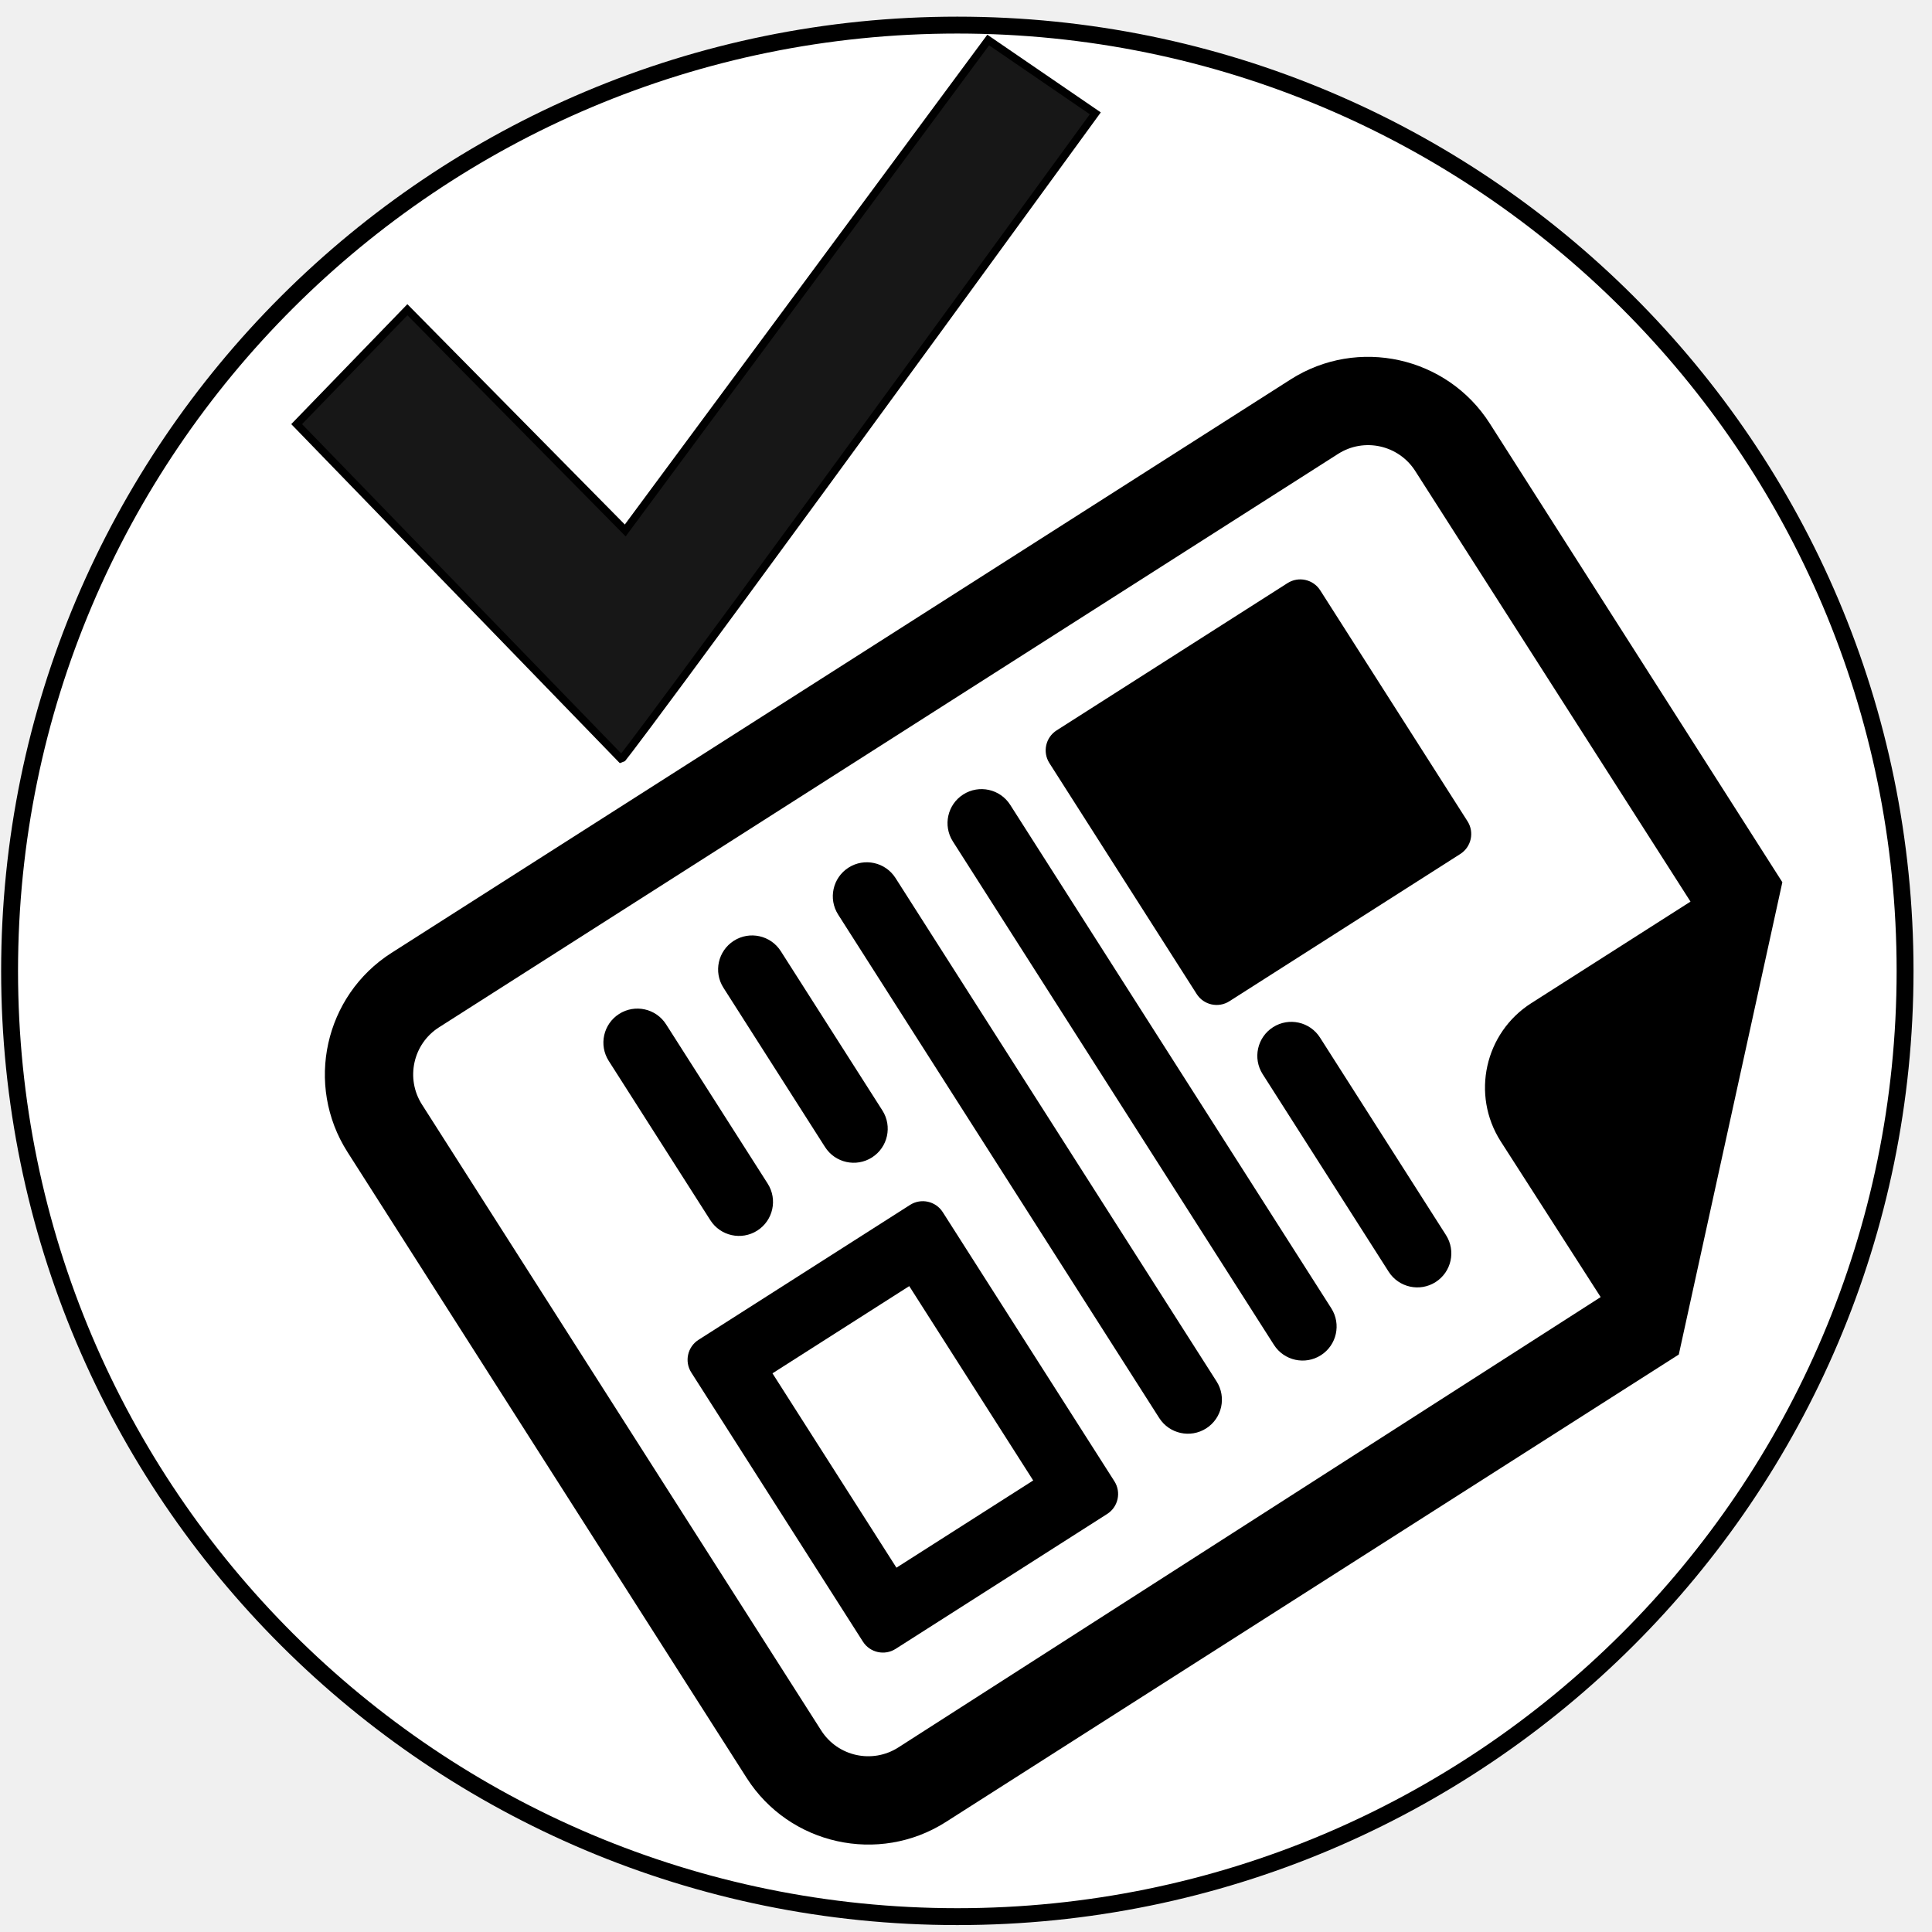
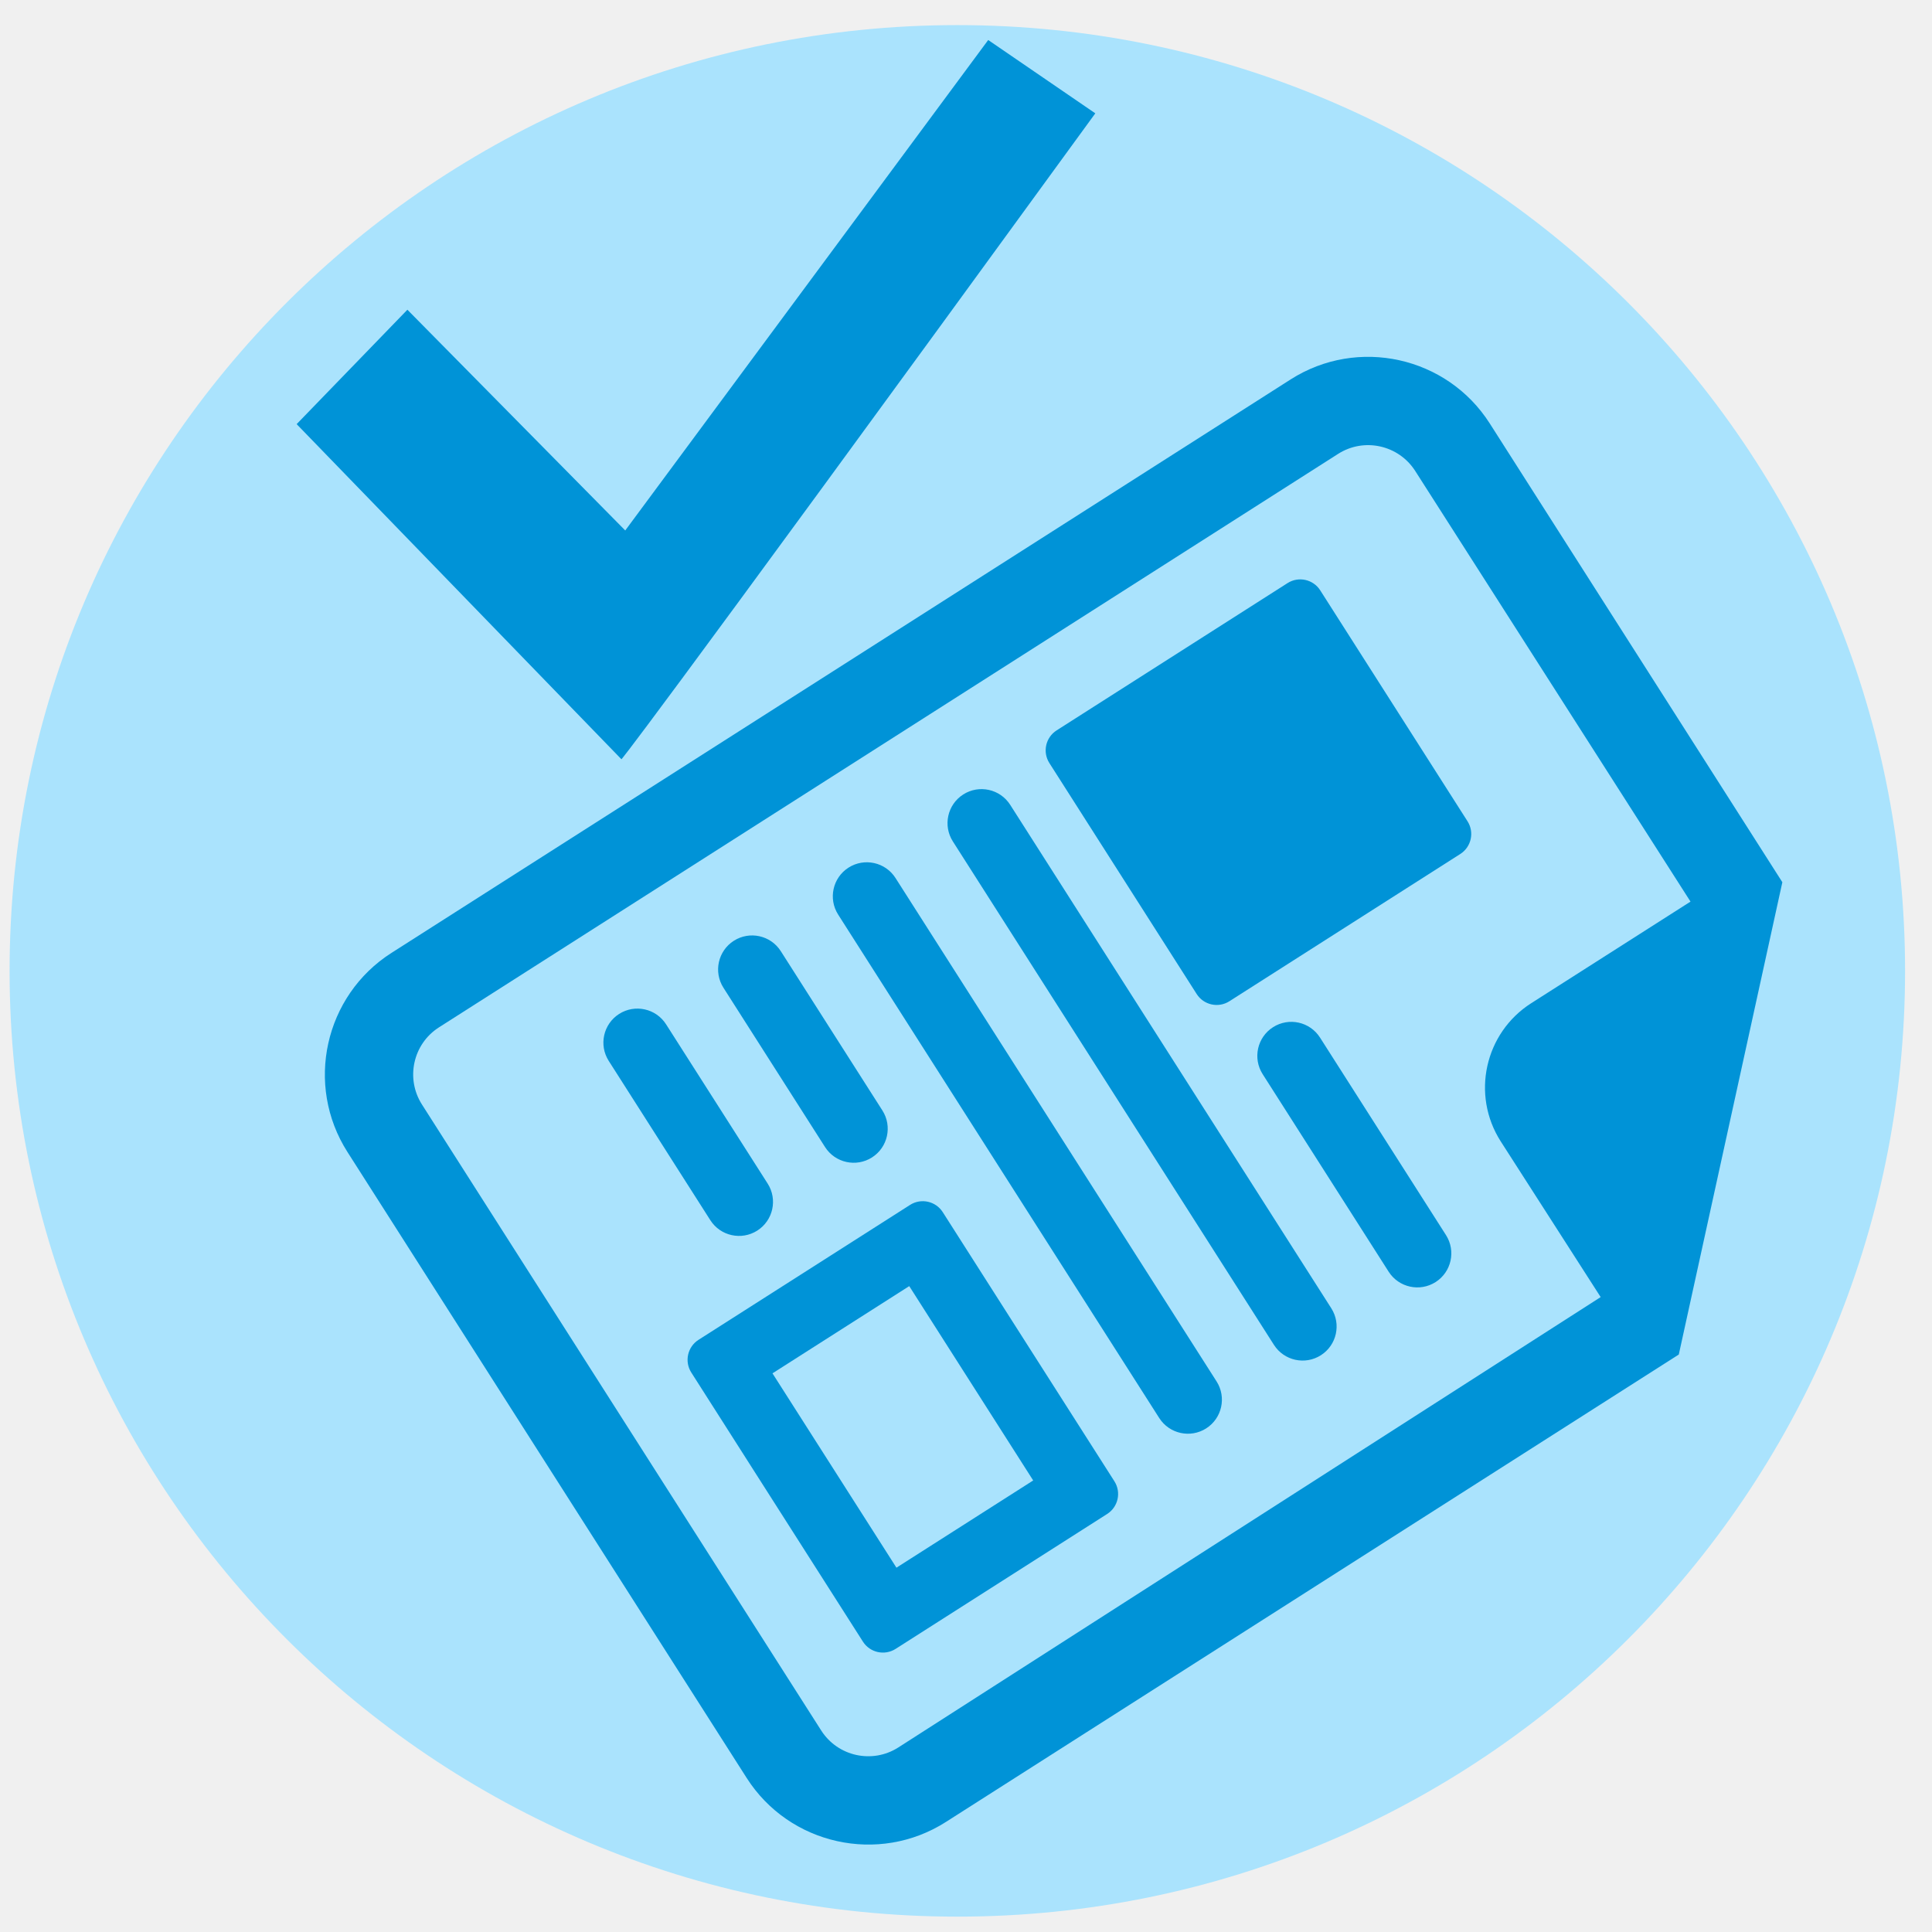
<svg xmlns="http://www.w3.org/2000/svg" width="48" height="48" viewBox="0 0 12.7 12.7" version="1.1" id="svg6822">
  <defs id="defs6816" />
  <g id="layer1" transform="translate(0,-284.3)">
-     <ellipse style="display:inline;opacity:1;fill:#ffffff;fill-opacity:1;stroke:#000000;stroke-width:0.111;stroke-miterlimit:4;stroke-dasharray:none;stroke-opacity:1" id="path4506-3-3-6-3" cx="6.293" cy="290.682" rx="6.23" ry="6.217" />
-     <g transform="matrix(0.009933,0.01557424,-0.01557424,0.009933,8.710604,285.3865)" id="g5411-9" style="display:inline;fill:#000000;fill-opacity:1">
-       <path d="M 302.597,0 H 108.966 C 80.66,0 57.651,23.026 57.651,51.315 v 379.509 c 0,28.289 23.009,51.316 51.315,51.316 h 264.206 c 28.273,0 51.316,-23.026 51.316,-51.316 V 121.449 Z m 70.575,450.698 H 108.966 c -10.97,0 -19.89,-8.905 -19.89,-19.874 V 51.315 c 0,-10.953 8.92,-19.858 19.89,-19.858 L 290.84,31.269 v 67.217 c 0,19.653 15.949,35.604 35.587,35.604 l 65.878,-0.189 0.727,296.925 c 0,10.967 -8.89,19.872 -19.86,19.872 z" id="path5395-4" style="fill:#000000;fill-opacity:1" />
-       <path d="m 232.497,91.228 c 0,-4.654 -3.774,-8.429 -8.429,-8.429 h -97.47 c -4.655,0 -8.429,3.775 -8.429,8.429 v 97.459 c 0,4.654 3.774,8.429 8.429,8.429 h 97.47 c 4.655,0 8.429,-3.774 8.429,-8.429 z" id="path5397-8" style="fill:#000000;fill-opacity:1" />
-       <path d="m 232.497,412.747 c 0,4.656 3.774,8.43 8.429,8.43 h 113.587 c 4.655,0 8.429,-3.773 8.429,-8.43 V 323.47 c 0,-4.655 -3.774,-8.429 -8.429,-8.429 H 240.926 c -4.655,0 -8.429,3.774 -8.429,8.429 z m 24.206,-73.498 h 82.033 v 57.723 h -82.033 z" id="path5399-1" style="fill:#000000;fill-opacity:1" />
-       <path d="M 344.111,216.862 H 131.629 c -6.683,0 -12.103,5.421 -12.103,12.104 0,6.683 5.421,12.104 12.103,12.104 h 212.482 c 6.683,0 12.103,-5.421 12.103,-12.104 0,-6.683 -5.421,-12.104 -12.103,-12.104 z" id="path5401-2" style="fill:#000000;fill-opacity:1" />
-       <path d="m 260.739,192.654 h 83.372 c 6.683,0 12.103,-5.421 12.103,-12.104 0,-6.683 -5.421,-12.104 -12.103,-12.104 h -83.372 c -6.684,0 -12.105,5.421 -12.105,12.104 0,6.683 5.421,12.104 12.105,12.104 z" id="path5403-9" style="fill:#000000;fill-opacity:1" />
-       <path d="M 344.111,265.277 H 131.629 c -6.683,0 -12.103,5.421 -12.103,12.104 0,6.683 5.421,12.104 12.103,12.104 h 212.482 c 6.683,0 12.103,-5.421 12.103,-12.104 0,-6.683 -5.421,-12.104 -12.103,-12.104 z" id="path5405-3" style="fill:#000000;fill-opacity:1" />
-       <path d="M 198.863,313.693 H 131.63 c -6.683,0 -12.103,5.421 -12.103,12.104 0,6.684 5.421,12.104 12.103,12.104 h 67.233 c 6.683,0 12.105,-5.421 12.105,-12.104 -10e-4,-6.683 -5.422,-12.104 -12.105,-12.104 z" id="path5407-9" style="fill:#000000;fill-opacity:1" />
-       <path d="M 198.863,362.109 H 131.63 c -6.683,0 -12.103,5.421 -12.103,12.103 0,6.683 5.421,12.104 12.103,12.104 h 67.233 c 6.683,0 12.105,-5.421 12.105,-12.104 -10e-4,-6.682 -5.422,-12.103 -12.105,-12.103 z" id="path5409-0" style="fill:#000000;fill-opacity:1" />
+     <ellipse style="display:inline;opacity:1;fill:#aae3fd;fill-opacity:1;stroke:none;stroke-width:0.111;stroke-miterlimit:4;stroke-dasharray:none;stroke-opacity:1" id="path4506-3-3-6-3" cx="6.293" cy="290.682" rx="6.23" ry="6.217" />
+     <g transform="matrix(0.009933,0.01557424,-0.01557424,0.009933,8.710604,285.3865)" id="g5411-9" style="display:inline;fill:#0093d7;fill-opacity:1">
+       <path d="M 302.597,0 H 108.966 C 80.66,0 57.651,23.026 57.651,51.315 v 379.509 c 0,28.289 23.009,51.316 51.315,51.316 h 264.206 c 28.273,0 51.316,-23.026 51.316,-51.316 V 121.449 Z m 70.575,450.698 H 108.966 c -10.97,0 -19.89,-8.905 -19.89,-19.874 V 51.315 c 0,-10.953 8.92,-19.858 19.89,-19.858 L 290.84,31.269 v 67.217 c 0,19.653 15.949,35.604 35.587,35.604 l 65.878,-0.189 0.727,296.925 c 0,10.967 -8.89,19.872 -19.86,19.872 z" id="path5395-4" style="fill:#0093d7;fill-opacity:1" />
+       <path d="m 232.497,91.228 c 0,-4.654 -3.774,-8.429 -8.429,-8.429 h -97.47 c -4.655,0 -8.429,3.775 -8.429,8.429 v 97.459 c 0,4.654 3.774,8.429 8.429,8.429 h 97.47 c 4.655,0 8.429,-3.774 8.429,-8.429 z" id="path5397-8" style="fill:#0093d7;fill-opacity:1" />
+       <path d="m 232.497,412.747 c 0,4.656 3.774,8.43 8.429,8.43 h 113.587 c 4.655,0 8.429,-3.773 8.429,-8.43 V 323.47 c 0,-4.655 -3.774,-8.429 -8.429,-8.429 H 240.926 c -4.655,0 -8.429,3.774 -8.429,8.429 z m 24.206,-73.498 h 82.033 v 57.723 h -82.033 z" id="path5399-1" style="fill:#0093d7;fill-opacity:1" />
+       <path d="M 344.111,216.862 H 131.629 c -6.683,0 -12.103,5.421 -12.103,12.104 0,6.683 5.421,12.104 12.103,12.104 h 212.482 c 6.683,0 12.103,-5.421 12.103,-12.104 0,-6.683 -5.421,-12.104 -12.103,-12.104 z" id="path5401-2" style="fill:#0093d7;fill-opacity:1" />
+       <path d="m 260.739,192.654 h 83.372 c 6.683,0 12.103,-5.421 12.103,-12.104 0,-6.683 -5.421,-12.104 -12.103,-12.104 h -83.372 c -6.684,0 -12.105,5.421 -12.105,12.104 0,6.683 5.421,12.104 12.105,12.104 z" id="path5403-9" style="fill:#0093d7;fill-opacity:1" />
+       <path d="M 344.111,265.277 H 131.629 c -6.683,0 -12.103,5.421 -12.103,12.104 0,6.683 5.421,12.104 12.103,12.104 h 212.482 c 6.683,0 12.103,-5.421 12.103,-12.104 0,-6.683 -5.421,-12.104 -12.103,-12.104 z" id="path5405-3" style="fill:#0093d7;fill-opacity:1" />
+       <path d="M 198.863,313.693 H 131.63 c -6.683,0 -12.103,5.421 -12.103,12.104 0,6.684 5.421,12.104 12.103,12.104 h 67.233 c 6.683,0 12.105,-5.421 12.105,-12.104 -10e-4,-6.683 -5.422,-12.104 -12.105,-12.104 z" id="path5407-9" style="fill:#0093d7;fill-opacity:1" />
+       <path d="M 198.863,362.109 H 131.63 c -6.683,0 -12.103,5.421 -12.103,12.103 0,6.683 5.421,12.104 12.103,12.104 h 67.233 c 6.683,0 12.105,-5.421 12.105,-12.104 -10e-4,-6.682 -5.422,-12.103 -12.105,-12.103 z" id="path5409-0" style="fill:#0093d7;fill-opacity:1" />
    </g>
-     <path style="display:inline;fill:#171717;fill-opacity:1;fill-rule:evenodd;stroke:#000000;stroke-width:0.051px;stroke-linecap:butt;stroke-linejoin:miter;stroke-opacity:1" d="m 7.2,285.045 c -3.09,4.246 -3.115,4.246 -3.115,4.246 l -2.135,-2.203 0.728,-0.752 1.432,1.451 2.386,-3.224 z" id="path6557-5" />
+     <path style="display:inline;fill:#0093d7;fill-opacity:1;fill-rule:evenodd;stroke:none;stroke-width:0.051px;stroke-linecap:butt;stroke-linejoin:miter;stroke-opacity:1" d="m 7.2,285.045 c -3.09,4.246 -3.115,4.246 -3.115,4.246 l -2.135,-2.203 0.728,-0.752 1.432,1.451 2.386,-3.224 z" id="path6557-5" />
  </g>
</svg>
